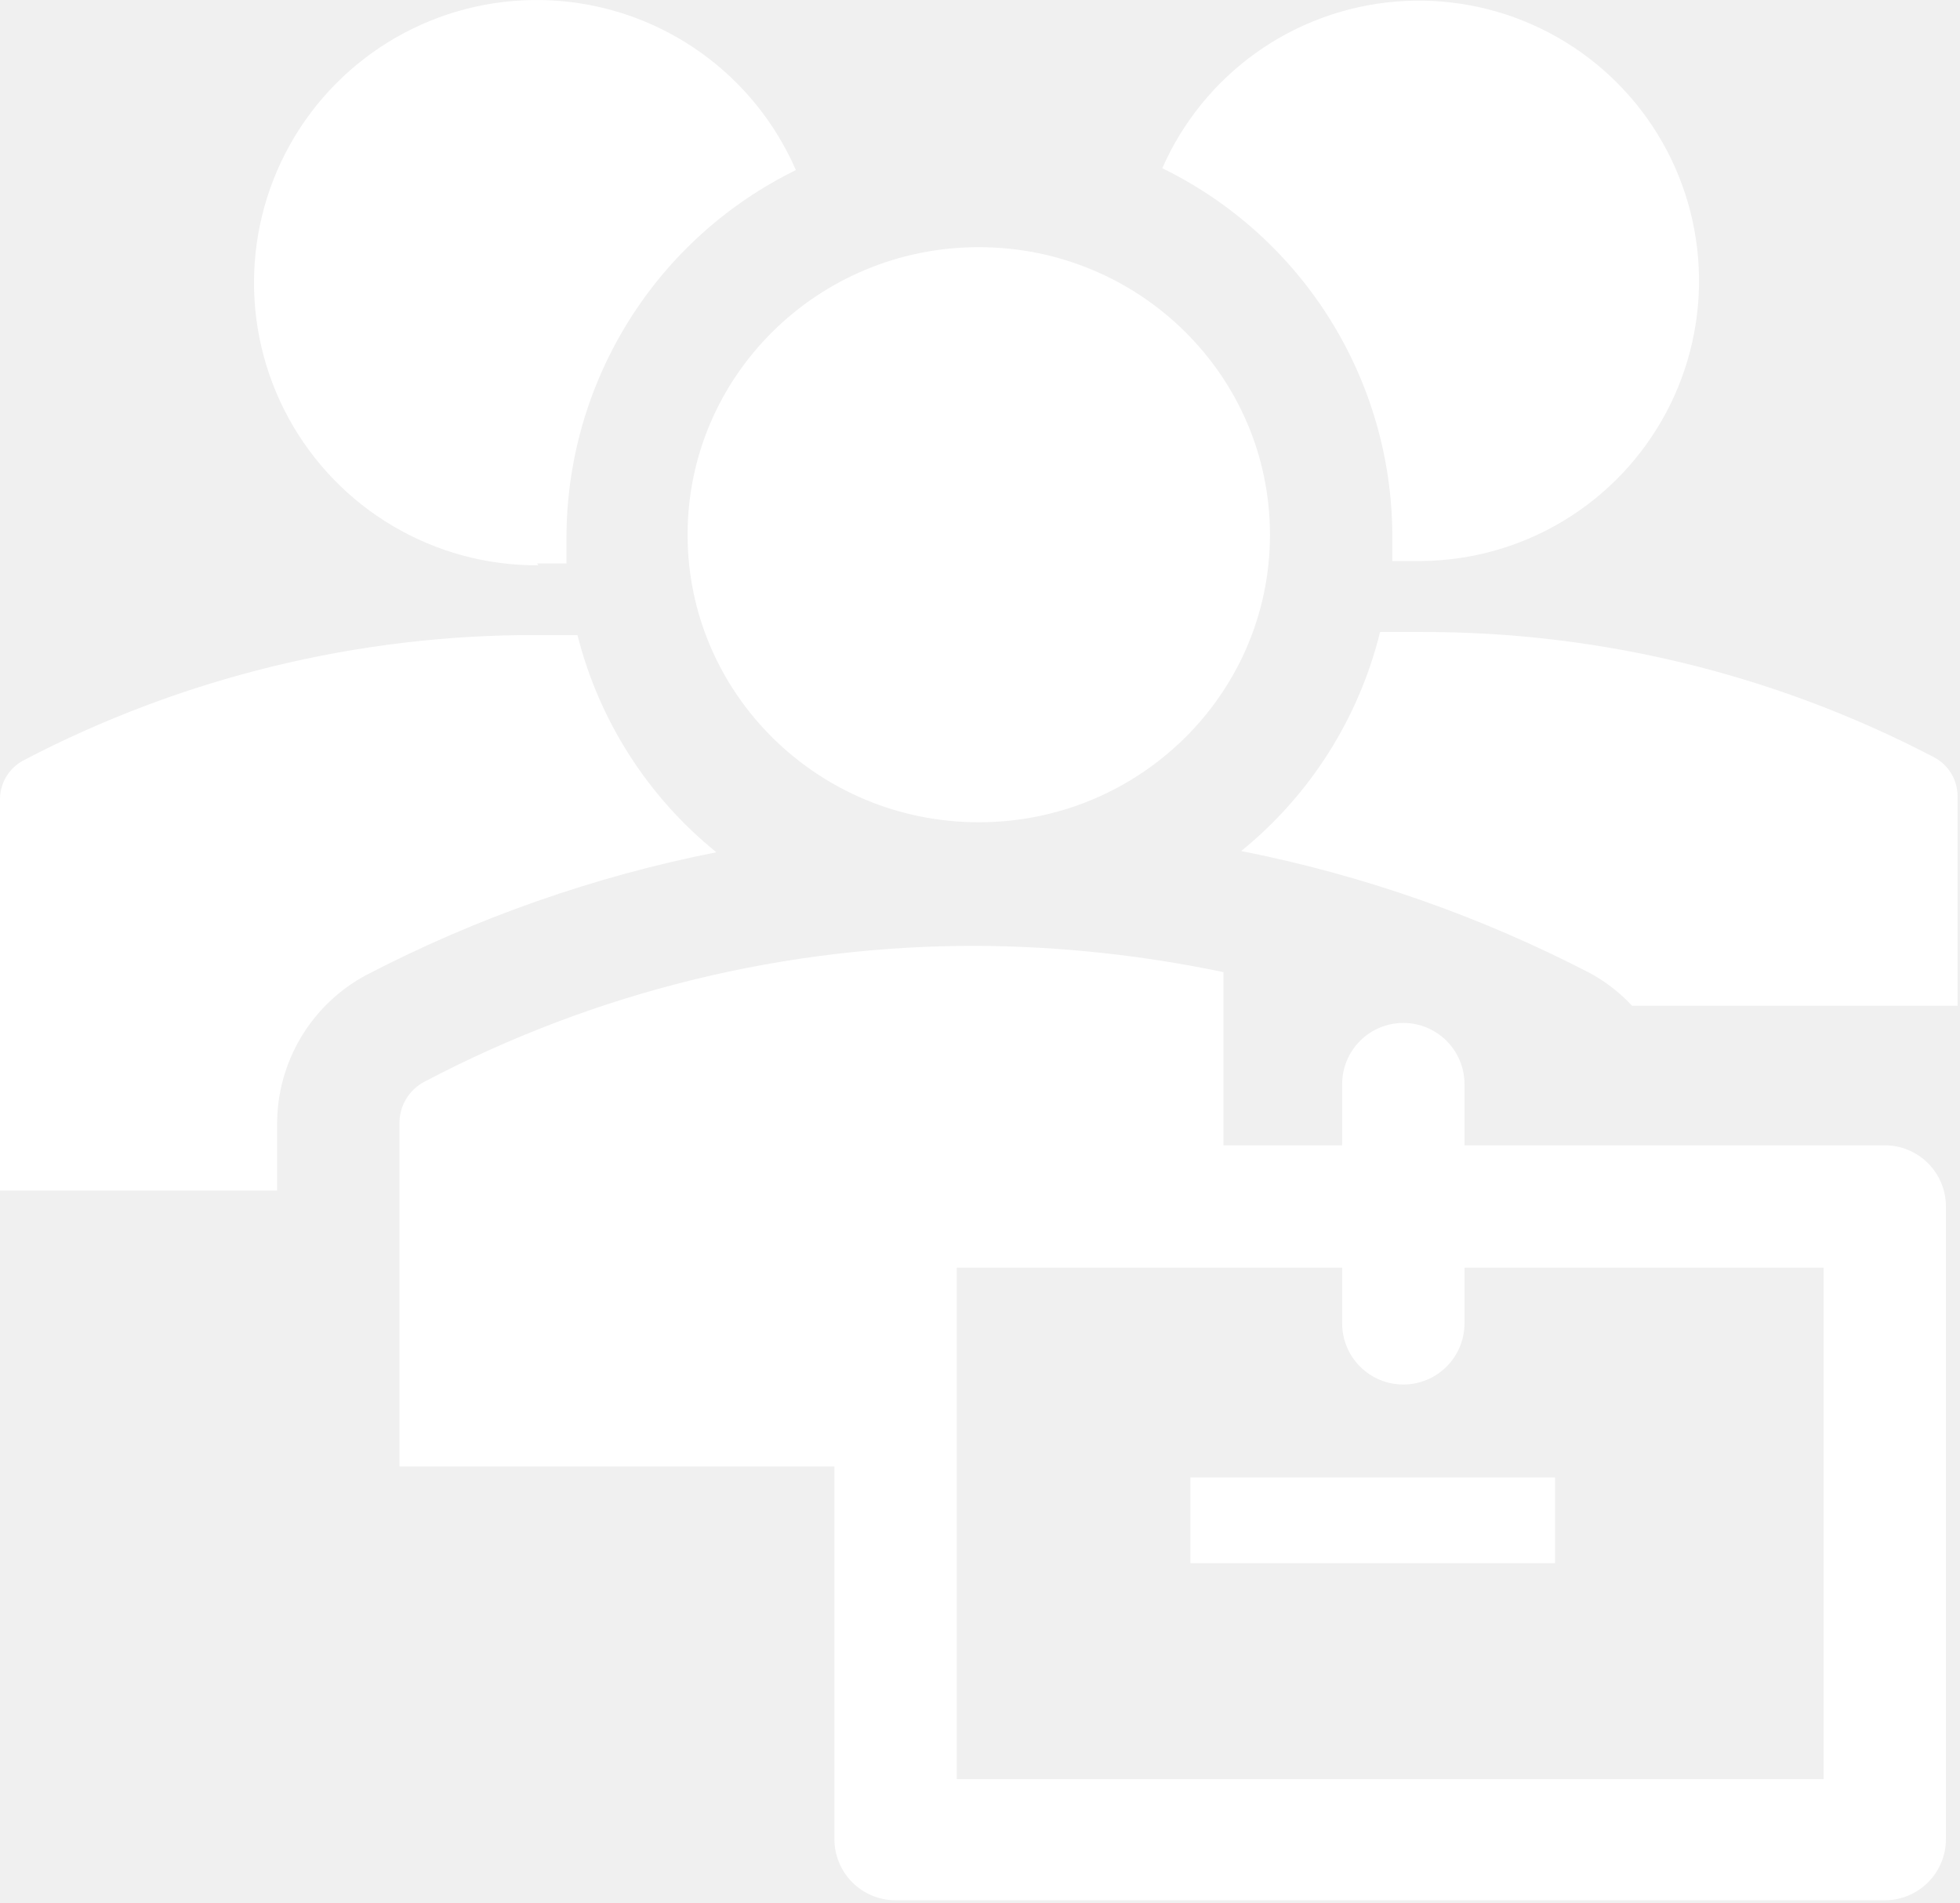
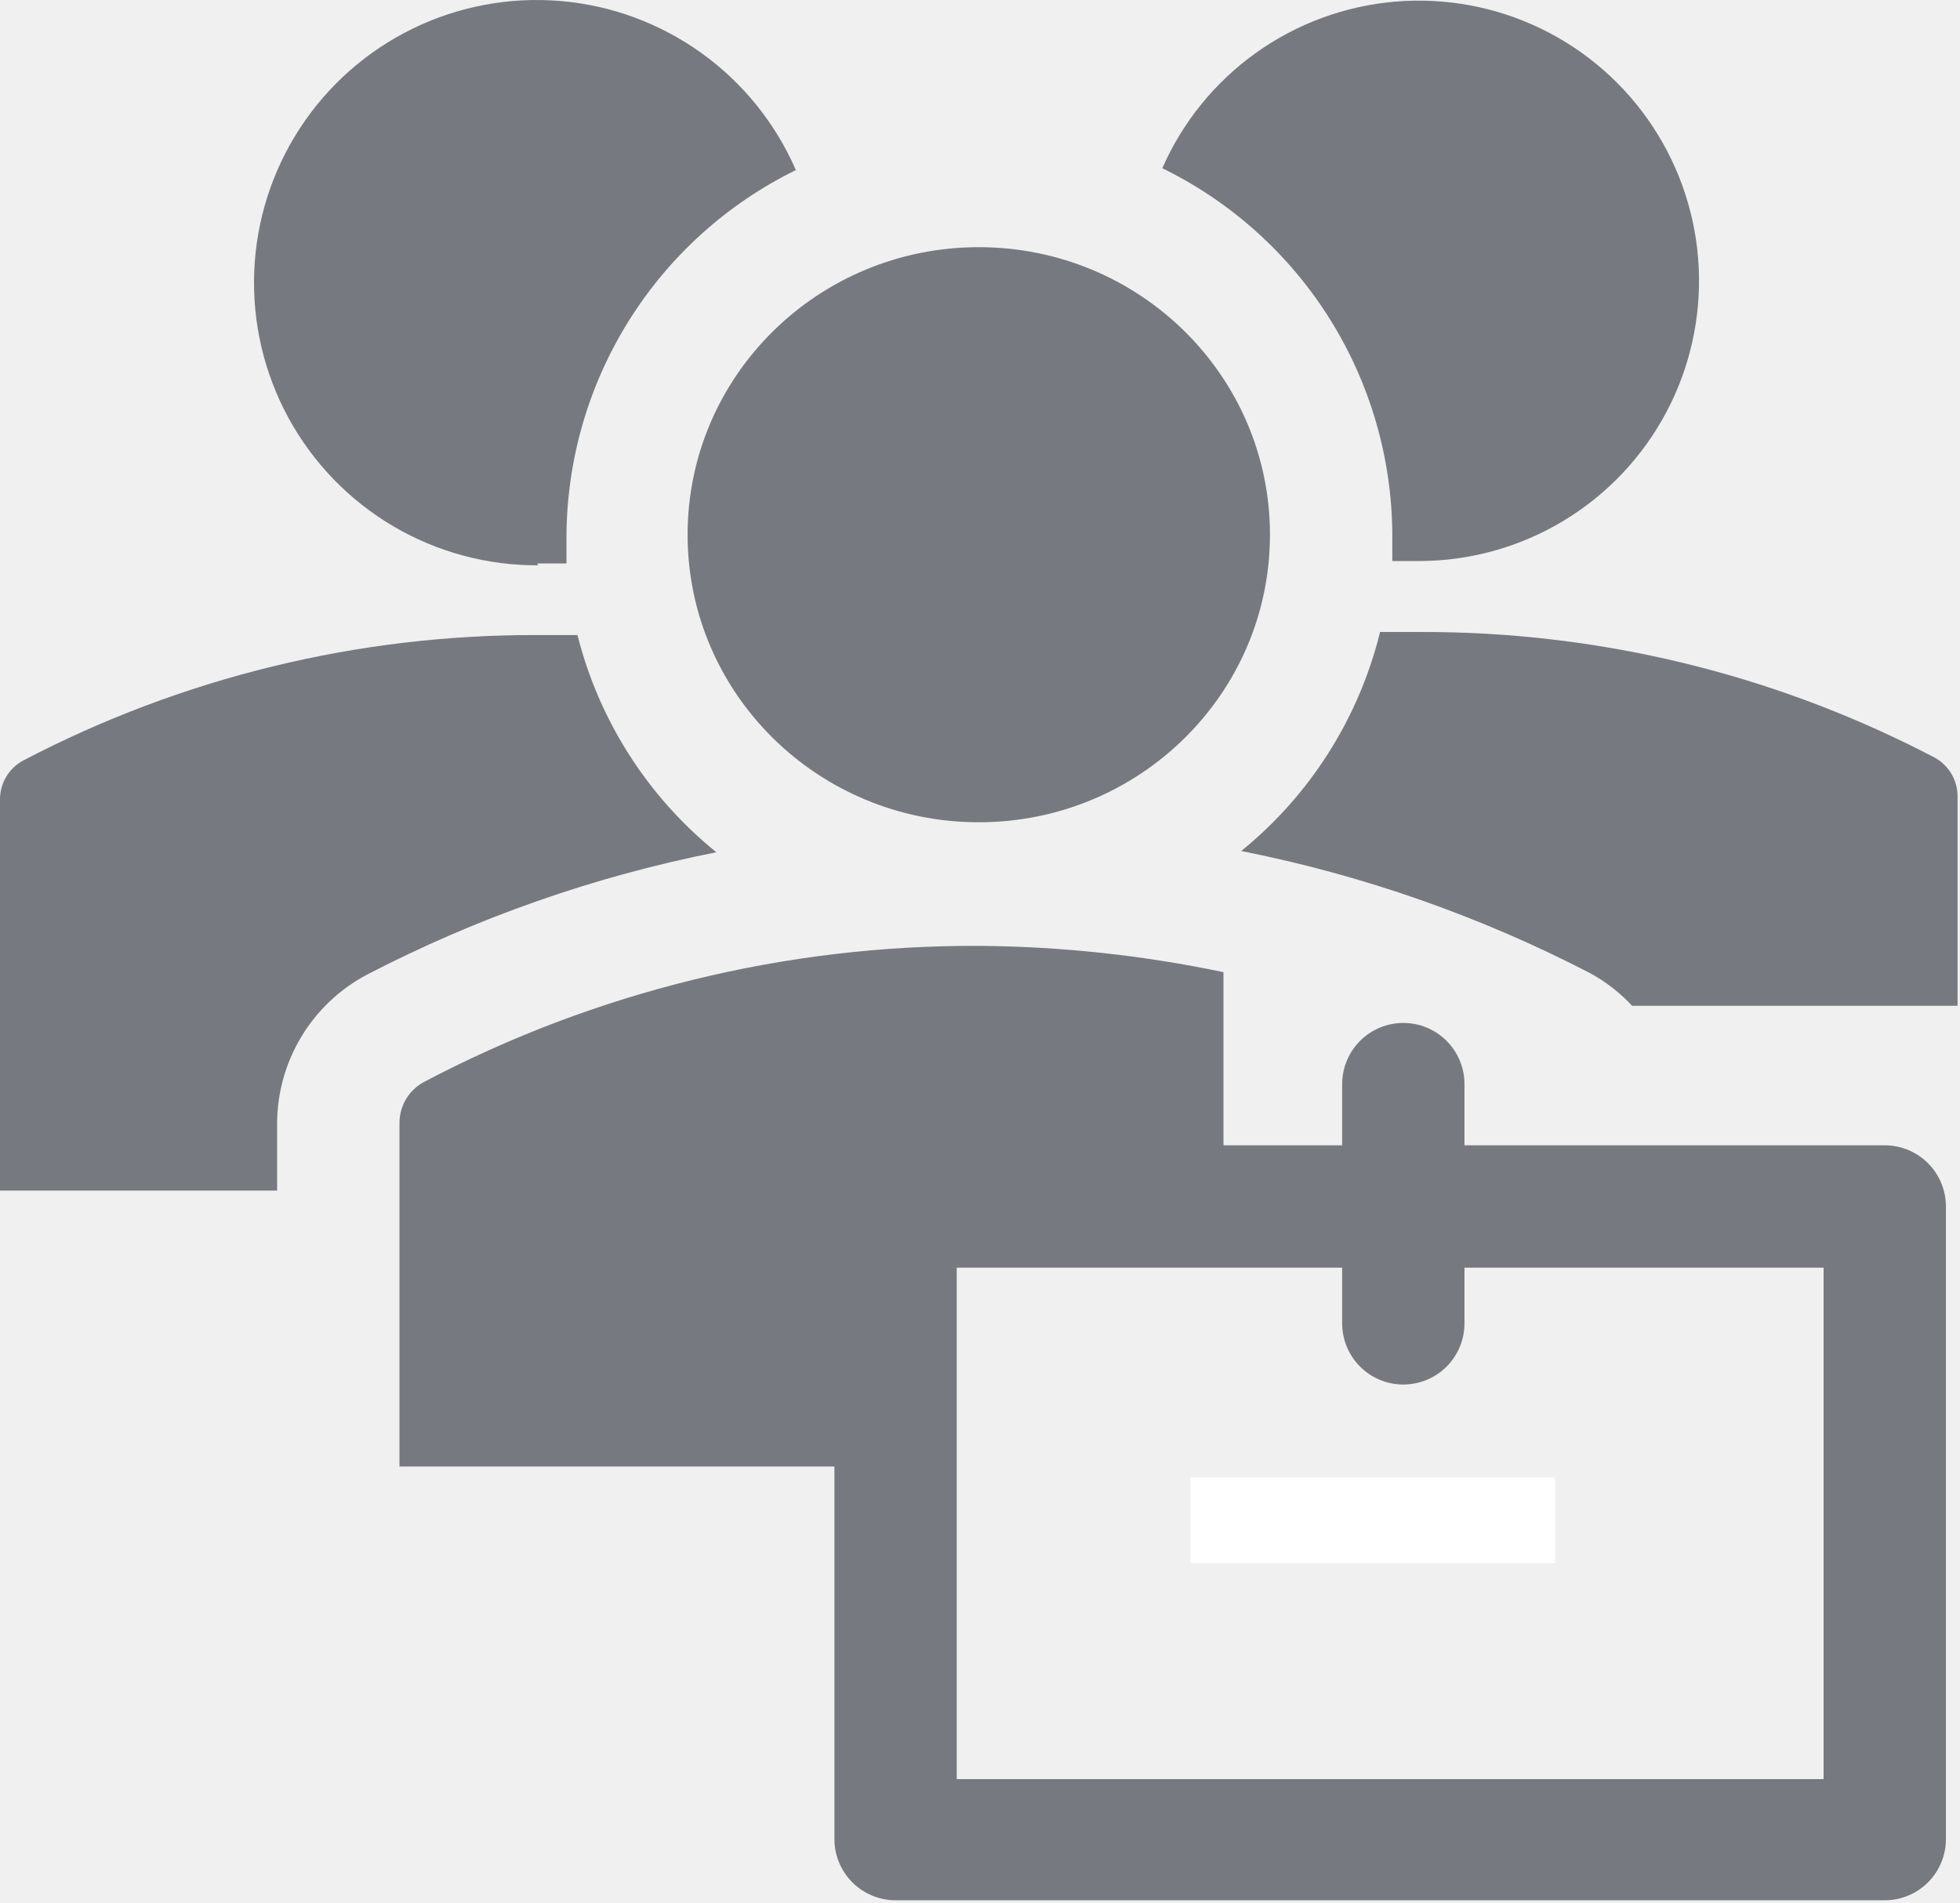
<svg xmlns="http://www.w3.org/2000/svg" width="712" height="691" viewBox="0 0 712 691" fill="none">
-   <path d="M355.556 298.665C413.976 298.665 461.334 251.903 461.334 194.22C461.334 136.537 413.976 89.776 355.556 89.776C297.137 89.776 249.778 136.537 249.778 194.22C249.778 251.903 297.137 298.665 355.556 298.665Z" fill="white" />
-   <path d="M195.112 204.665C198.667 204.665 202.223 204.665 205.778 204.665C205.778 201.331 205.778 198.443 205.778 195.109C205.843 167.323 213.682 140.108 228.409 116.545C243.136 92.982 264.163 74.01 289.112 61.776C281.726 44.766 269.871 30.075 254.806 19.261C239.741 8.448 222.028 1.917 203.549 0.362C185.071 -1.193 166.516 2.285 149.855 10.429C133.195 18.572 119.051 31.076 108.926 46.612C98.801 62.148 93.073 80.136 92.351 98.666C91.628 117.196 95.938 135.576 104.822 151.853C113.706 168.13 126.833 181.698 142.809 191.114C158.785 200.53 177.012 205.443 195.556 205.331L195.112 204.665Z" fill="white" />
-   <path d="M505.778 194.22C505.778 197.554 505.778 200.443 505.778 203.776C509.334 203.776 512.889 203.776 516.445 203.776C534.742 203.592 552.651 198.48 568.287 188.976C583.923 179.472 596.707 165.929 605.295 149.772C613.883 133.614 617.956 115.441 617.086 97.164C616.216 78.887 610.435 61.182 600.351 45.914C590.267 30.646 576.254 18.378 559.786 10.403C543.318 2.427 525.004 -0.961 506.773 0.594C488.541 2.149 471.066 8.591 456.187 19.24C441.308 29.89 429.575 44.354 422.223 61.109C447.179 73.296 468.229 92.22 482.994 115.742C497.76 139.265 505.652 166.448 505.778 194.22Z" fill="white" />
-   <path d="M450.889 309.109C495.073 317.855 537.794 332.818 577.778 353.554C583.412 356.648 588.513 360.624 592.889 365.332H711.112V289.332C711.133 286.417 710.358 283.551 708.87 281.045C707.381 278.538 705.237 276.486 702.667 275.109C645.07 244.983 581 229.347 516 229.554H501.334C493.632 260.859 475.92 288.793 450.889 309.109Z" fill="white" />
-   <path d="M100.667 408.442C100.627 397.251 103.649 386.261 109.407 376.664C115.165 367.067 123.44 359.229 133.334 353.998C173.318 333.263 216.039 318.299 260.223 309.553C235.313 289.41 217.612 261.727 209.778 230.665H195.112C130.112 230.458 66.041 246.094 8.445 276.22C5.875 277.597 3.731 279.649 2.242 282.155C0.754 284.662 -0.021 287.527 0 290.442V432.442H100.667V408.442Z" fill="white" />
+   <path d="M355.556 298.665C413.976 298.665 461.334 251.903 461.334 194.22C461.334 136.537 413.976 89.776 355.556 89.776C297.137 89.776 249.778 136.537 249.778 194.22C249.778 251.903 297.137 298.665 355.556 298.665Z" fill="#767A80" />
+   <path d="M195.112 204.665C198.667 204.665 202.223 204.665 205.778 204.665C205.778 201.331 205.778 198.443 205.778 195.109C205.843 167.323 213.682 140.108 228.409 116.545C243.136 92.982 264.163 74.01 289.112 61.776C281.726 44.766 269.871 30.075 254.806 19.261C239.741 8.448 222.028 1.917 203.549 0.362C185.071 -1.193 166.516 2.285 149.855 10.429C133.195 18.572 119.051 31.076 108.926 46.612C98.801 62.148 93.073 80.136 92.351 98.666C91.628 117.196 95.938 135.576 104.822 151.853C113.706 168.13 126.833 181.698 142.809 191.114C158.785 200.53 177.012 205.443 195.556 205.331L195.112 204.665Z" fill="#767A80" />
+   <path d="M505.778 194.22C505.778 197.554 505.778 200.443 505.778 203.776C509.334 203.776 512.889 203.776 516.445 203.776C534.742 203.592 552.651 198.48 568.287 188.976C583.923 179.472 596.707 165.929 605.295 149.772C613.883 133.614 617.956 115.441 617.086 97.164C616.216 78.887 610.435 61.182 600.351 45.914C590.267 30.646 576.254 18.378 559.786 10.403C543.318 2.427 525.004 -0.961 506.773 0.594C488.541 2.149 471.066 8.591 456.187 19.24C441.308 29.89 429.575 44.354 422.223 61.109C447.179 73.296 468.229 92.22 482.994 115.742C497.76 139.265 505.652 166.448 505.778 194.22Z" fill="#767A80" />
+   <path d="M450.889 309.109C495.073 317.855 537.794 332.818 577.778 353.554C583.412 356.648 588.513 360.624 592.889 365.332H711.112V289.332C711.133 286.417 710.358 283.551 708.87 281.045C707.381 278.538 705.237 276.486 702.667 275.109C645.07 244.983 581 229.347 516 229.554H501.334C493.632 260.859 475.92 288.793 450.889 309.109Z" fill="#767A80" />
+   <path d="M100.667 408.442C100.627 397.251 103.649 386.261 109.407 376.664C115.165 367.067 123.44 359.229 133.334 353.998C173.318 333.263 216.039 318.299 260.223 309.553C235.313 289.41 217.612 261.727 209.778 230.665H195.112C130.112 230.458 66.041 246.094 8.445 276.22C5.875 277.597 3.731 279.649 2.242 282.155C0.754 284.662 -0.021 287.527 0 290.442V432.442H100.667V408.442Z" fill="#767A80" />
  <path d="M564.889 536.665H432.445V567.776H564.889V536.665Z" fill="white" />
-   <path d="M684.667 415.998H532V393.776C532 387.882 529.659 382.23 525.492 378.062C521.324 373.895 515.672 371.554 509.778 371.554C503.884 371.554 498.232 373.895 494.065 378.062C489.897 382.23 487.556 387.882 487.556 393.776V415.998H444.445V353.109C415.208 346.97 385.43 343.768 355.556 343.554C285.417 343.261 216.281 360.202 154.223 392.887C151.458 394.321 149.145 396.491 147.537 399.158C145.929 401.825 145.089 404.884 145.112 407.998V532.665H303.112V667.998C303.112 673.892 305.453 679.544 309.62 683.711C313.788 687.879 319.44 690.22 325.334 690.22H684.667C690.561 690.22 696.213 687.879 700.38 683.711C704.548 679.544 706.889 673.892 706.889 667.998V438.22C706.889 432.326 704.548 426.674 700.38 422.507C696.213 418.339 690.561 415.998 684.667 415.998ZM662.445 646.22H347.556V460.442H487.556V480.665C487.556 486.558 489.897 492.211 494.065 496.378C498.232 500.546 503.884 502.887 509.778 502.887C515.672 502.887 521.324 500.546 525.492 496.378C529.659 492.211 532 486.558 532 480.665V460.442H662.445V646.22Z" fill="white" />
+   <path d="M684.667 415.998H532V393.776C532 387.882 529.659 382.23 525.492 378.062C521.324 373.895 515.672 371.554 509.778 371.554C503.884 371.554 498.232 373.895 494.065 378.062C489.897 382.23 487.556 387.882 487.556 393.776V415.998H444.445V353.109C415.208 346.97 385.43 343.768 355.556 343.554C285.417 343.261 216.281 360.202 154.223 392.887C151.458 394.321 149.145 396.491 147.537 399.158C145.929 401.825 145.089 404.884 145.112 407.998V532.665H303.112V667.998C303.112 673.892 305.453 679.544 309.62 683.711C313.788 687.879 319.44 690.22 325.334 690.22H684.667C690.561 690.22 696.213 687.879 700.38 683.711C704.548 679.544 706.889 673.892 706.889 667.998V438.22C706.889 432.326 704.548 426.674 700.38 422.507C696.213 418.339 690.561 415.998 684.667 415.998ZM662.445 646.22H347.556V460.442H487.556V480.665C487.556 486.558 489.897 492.211 494.065 496.378C498.232 500.546 503.884 502.887 509.778 502.887C515.672 502.887 521.324 500.546 525.492 496.378C529.659 492.211 532 486.558 532 480.665V460.442H662.445V646.22Z" fill="#767A80" />
</svg>
